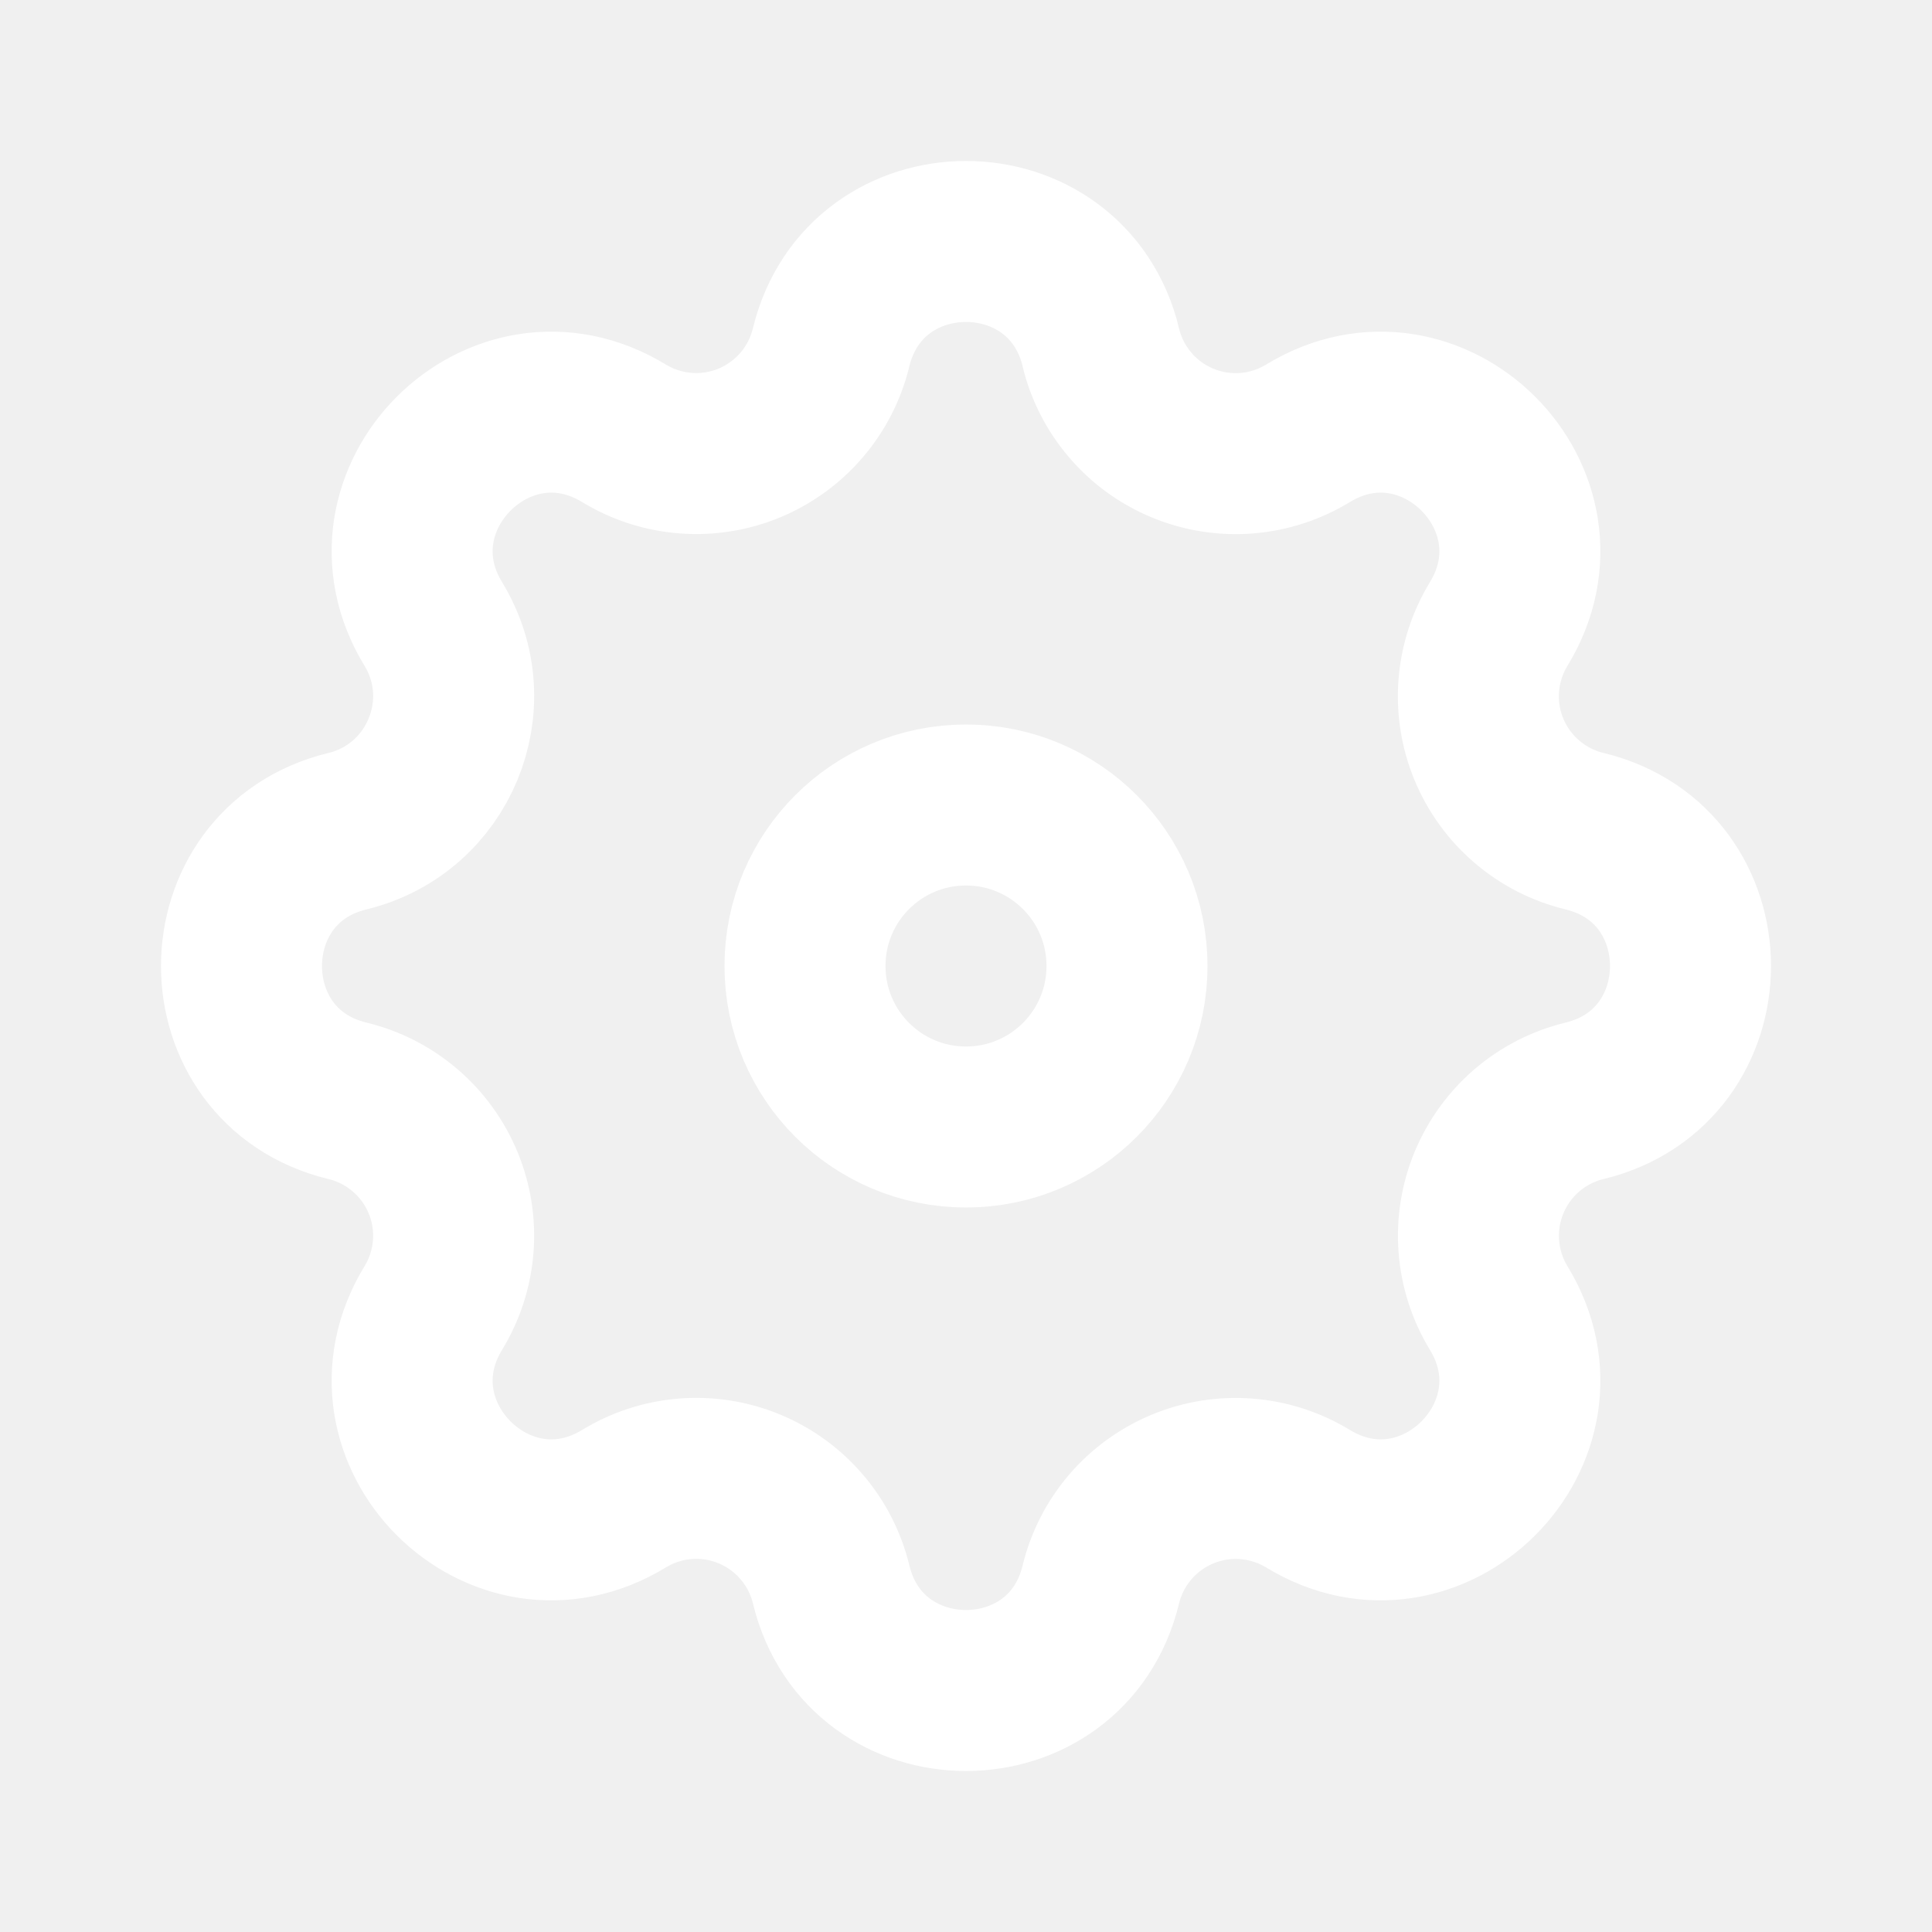
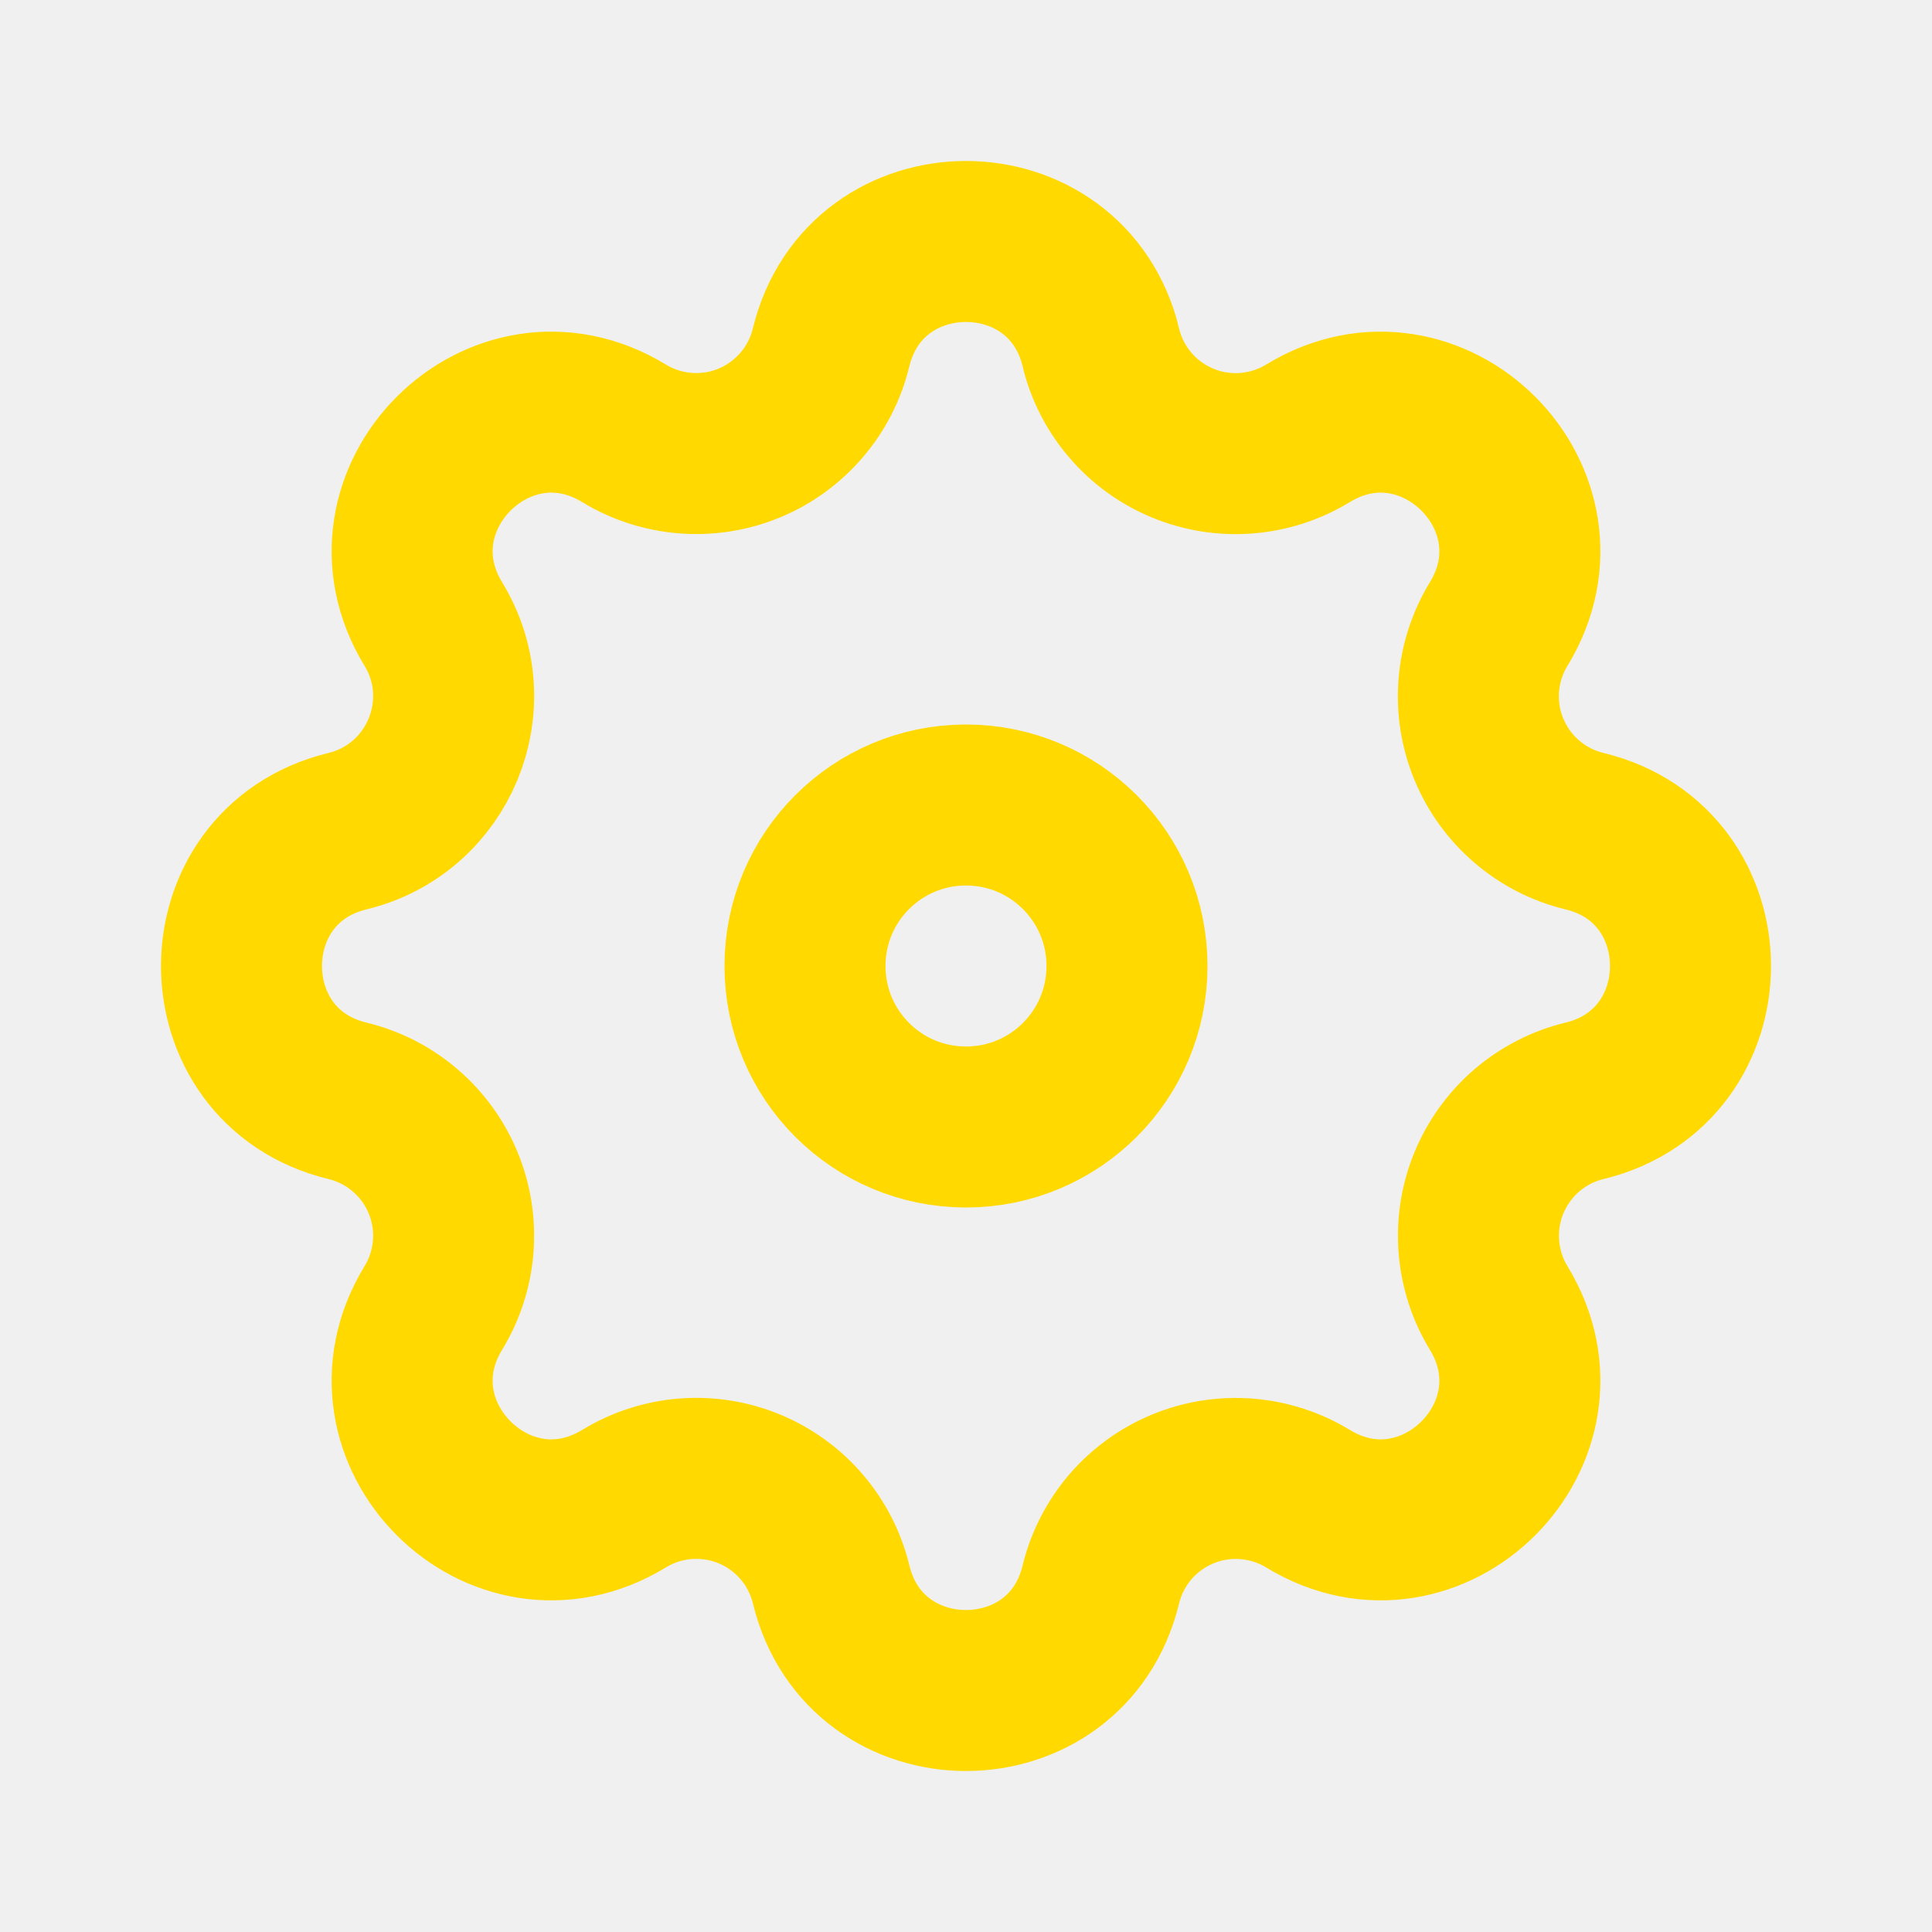
<svg xmlns="http://www.w3.org/2000/svg" width="24" height="24" viewBox="0 0 24 24" fill="none">
-   <path fill-rule="evenodd" clip-rule="evenodd" d="M13.676 4.316C13.249 2.561 10.751 2.561 10.324 4.316C10.26 4.58 10.135 4.825 9.958 5.031C9.782 5.237 9.559 5.399 9.309 5.503C9.058 5.607 8.786 5.65 8.516 5.629C8.245 5.608 7.984 5.524 7.752 5.383C6.208 4.442 4.442 6.209 5.383 7.752C5.99 8.749 5.451 10.049 4.317 10.325C2.561 10.751 2.561 13.25 4.317 13.675C4.581 13.739 4.826 13.864 5.032 14.041C5.238 14.217 5.4 14.44 5.504 14.691C5.608 14.942 5.651 15.213 5.63 15.484C5.609 15.755 5.524 16.017 5.383 16.248C4.442 17.792 6.208 19.558 7.752 18.617C7.984 18.476 8.245 18.391 8.516 18.37C8.787 18.349 9.058 18.392 9.309 18.496C9.56 18.6 9.783 18.762 9.959 18.968C10.136 19.174 10.261 19.419 10.325 19.683C10.751 21.439 13.25 21.439 13.675 19.683C13.739 19.419 13.865 19.174 14.041 18.968C14.218 18.762 14.441 18.601 14.691 18.497C14.942 18.393 15.213 18.35 15.484 18.371C15.755 18.392 16.016 18.476 16.248 18.617C17.792 19.558 19.558 17.792 18.617 16.248C18.476 16.017 18.392 15.755 18.371 15.484C18.35 15.214 18.393 14.942 18.497 14.691C18.601 14.441 18.762 14.218 18.968 14.041C19.174 13.865 19.419 13.739 19.683 13.675C21.439 13.249 21.439 10.75 19.683 10.325C19.419 10.261 19.174 10.136 18.968 9.959C18.762 9.783 18.6 9.56 18.496 9.309C18.392 9.059 18.349 8.787 18.37 8.516C18.391 8.246 18.476 7.984 18.617 7.752C19.558 6.209 17.792 4.442 16.248 5.383C16.016 5.524 15.755 5.609 15.484 5.63C15.213 5.651 14.942 5.608 14.691 5.504C14.44 5.4 14.217 5.239 14.041 5.032C13.864 4.826 13.739 4.581 13.675 4.317L13.676 4.316Z" stroke="white" stroke-width="2" />
-   <path d="M14 12C14 13.105 13.105 14 12 14C10.895 14 10 13.105 10 12C10 10.895 10.895 10 12 10C13.105 10 14 10.895 14 12Z" stroke="white" stroke-width="2" />
+   <path fill-rule="evenodd" clip-rule="evenodd" d="M13.676 4.316C13.249 2.561 10.751 2.561 10.324 4.316C10.26 4.58 10.135 4.825 9.958 5.031C9.782 5.237 9.559 5.399 9.309 5.503C9.058 5.607 8.786 5.65 8.516 5.629C8.245 5.608 7.984 5.524 7.752 5.383C6.208 4.442 4.442 6.209 5.383 7.752C5.99 8.749 5.451 10.049 4.317 10.325C2.561 10.751 2.561 13.25 4.317 13.675C4.581 13.739 4.826 13.864 5.032 14.041C5.238 14.217 5.4 14.44 5.504 14.691C5.608 14.942 5.651 15.213 5.63 15.484C5.609 15.755 5.524 16.017 5.383 16.248C4.442 17.792 6.208 19.558 7.752 18.617C7.984 18.476 8.245 18.391 8.516 18.37C8.787 18.349 9.058 18.392 9.309 18.496C9.56 18.6 9.783 18.762 9.959 18.968C10.136 19.174 10.261 19.419 10.325 19.683C10.751 21.439 13.25 21.439 13.675 19.683C13.739 19.419 13.865 19.174 14.041 18.968C14.218 18.762 14.441 18.601 14.691 18.497C14.942 18.393 15.213 18.35 15.484 18.371C15.755 18.392 16.016 18.476 16.248 18.617C17.792 19.558 19.558 17.792 18.617 16.248C18.476 16.017 18.392 15.755 18.371 15.484C18.35 15.214 18.393 14.942 18.497 14.691C18.601 14.441 18.762 14.218 18.968 14.041C19.174 13.865 19.419 13.739 19.683 13.675C21.439 13.249 21.439 10.75 19.683 10.325C19.419 10.261 19.174 10.136 18.968 9.959C18.762 9.783 18.6 9.56 18.496 9.309C18.392 9.059 18.349 8.787 18.37 8.516C18.391 8.246 18.476 7.984 18.617 7.752C19.558 6.209 17.792 4.442 16.248 5.383C16.016 5.524 15.755 5.609 15.484 5.63C15.213 5.651 14.942 5.608 14.691 5.504C14.44 5.4 14.217 5.239 14.041 5.032C13.864 4.826 13.739 4.581 13.675 4.317L13.676 4.316Z" stroke="#FFD900" stroke-width="2" />
+   <path d="M14 12C14 13.105 13.105 14 12 14C10.895 14 10 13.105 10 12C10 10.895 10.895 10 12 10C13.105 10 14 10.895 14 12Z" stroke="#FFD900" stroke-width="2" />
</svg>
